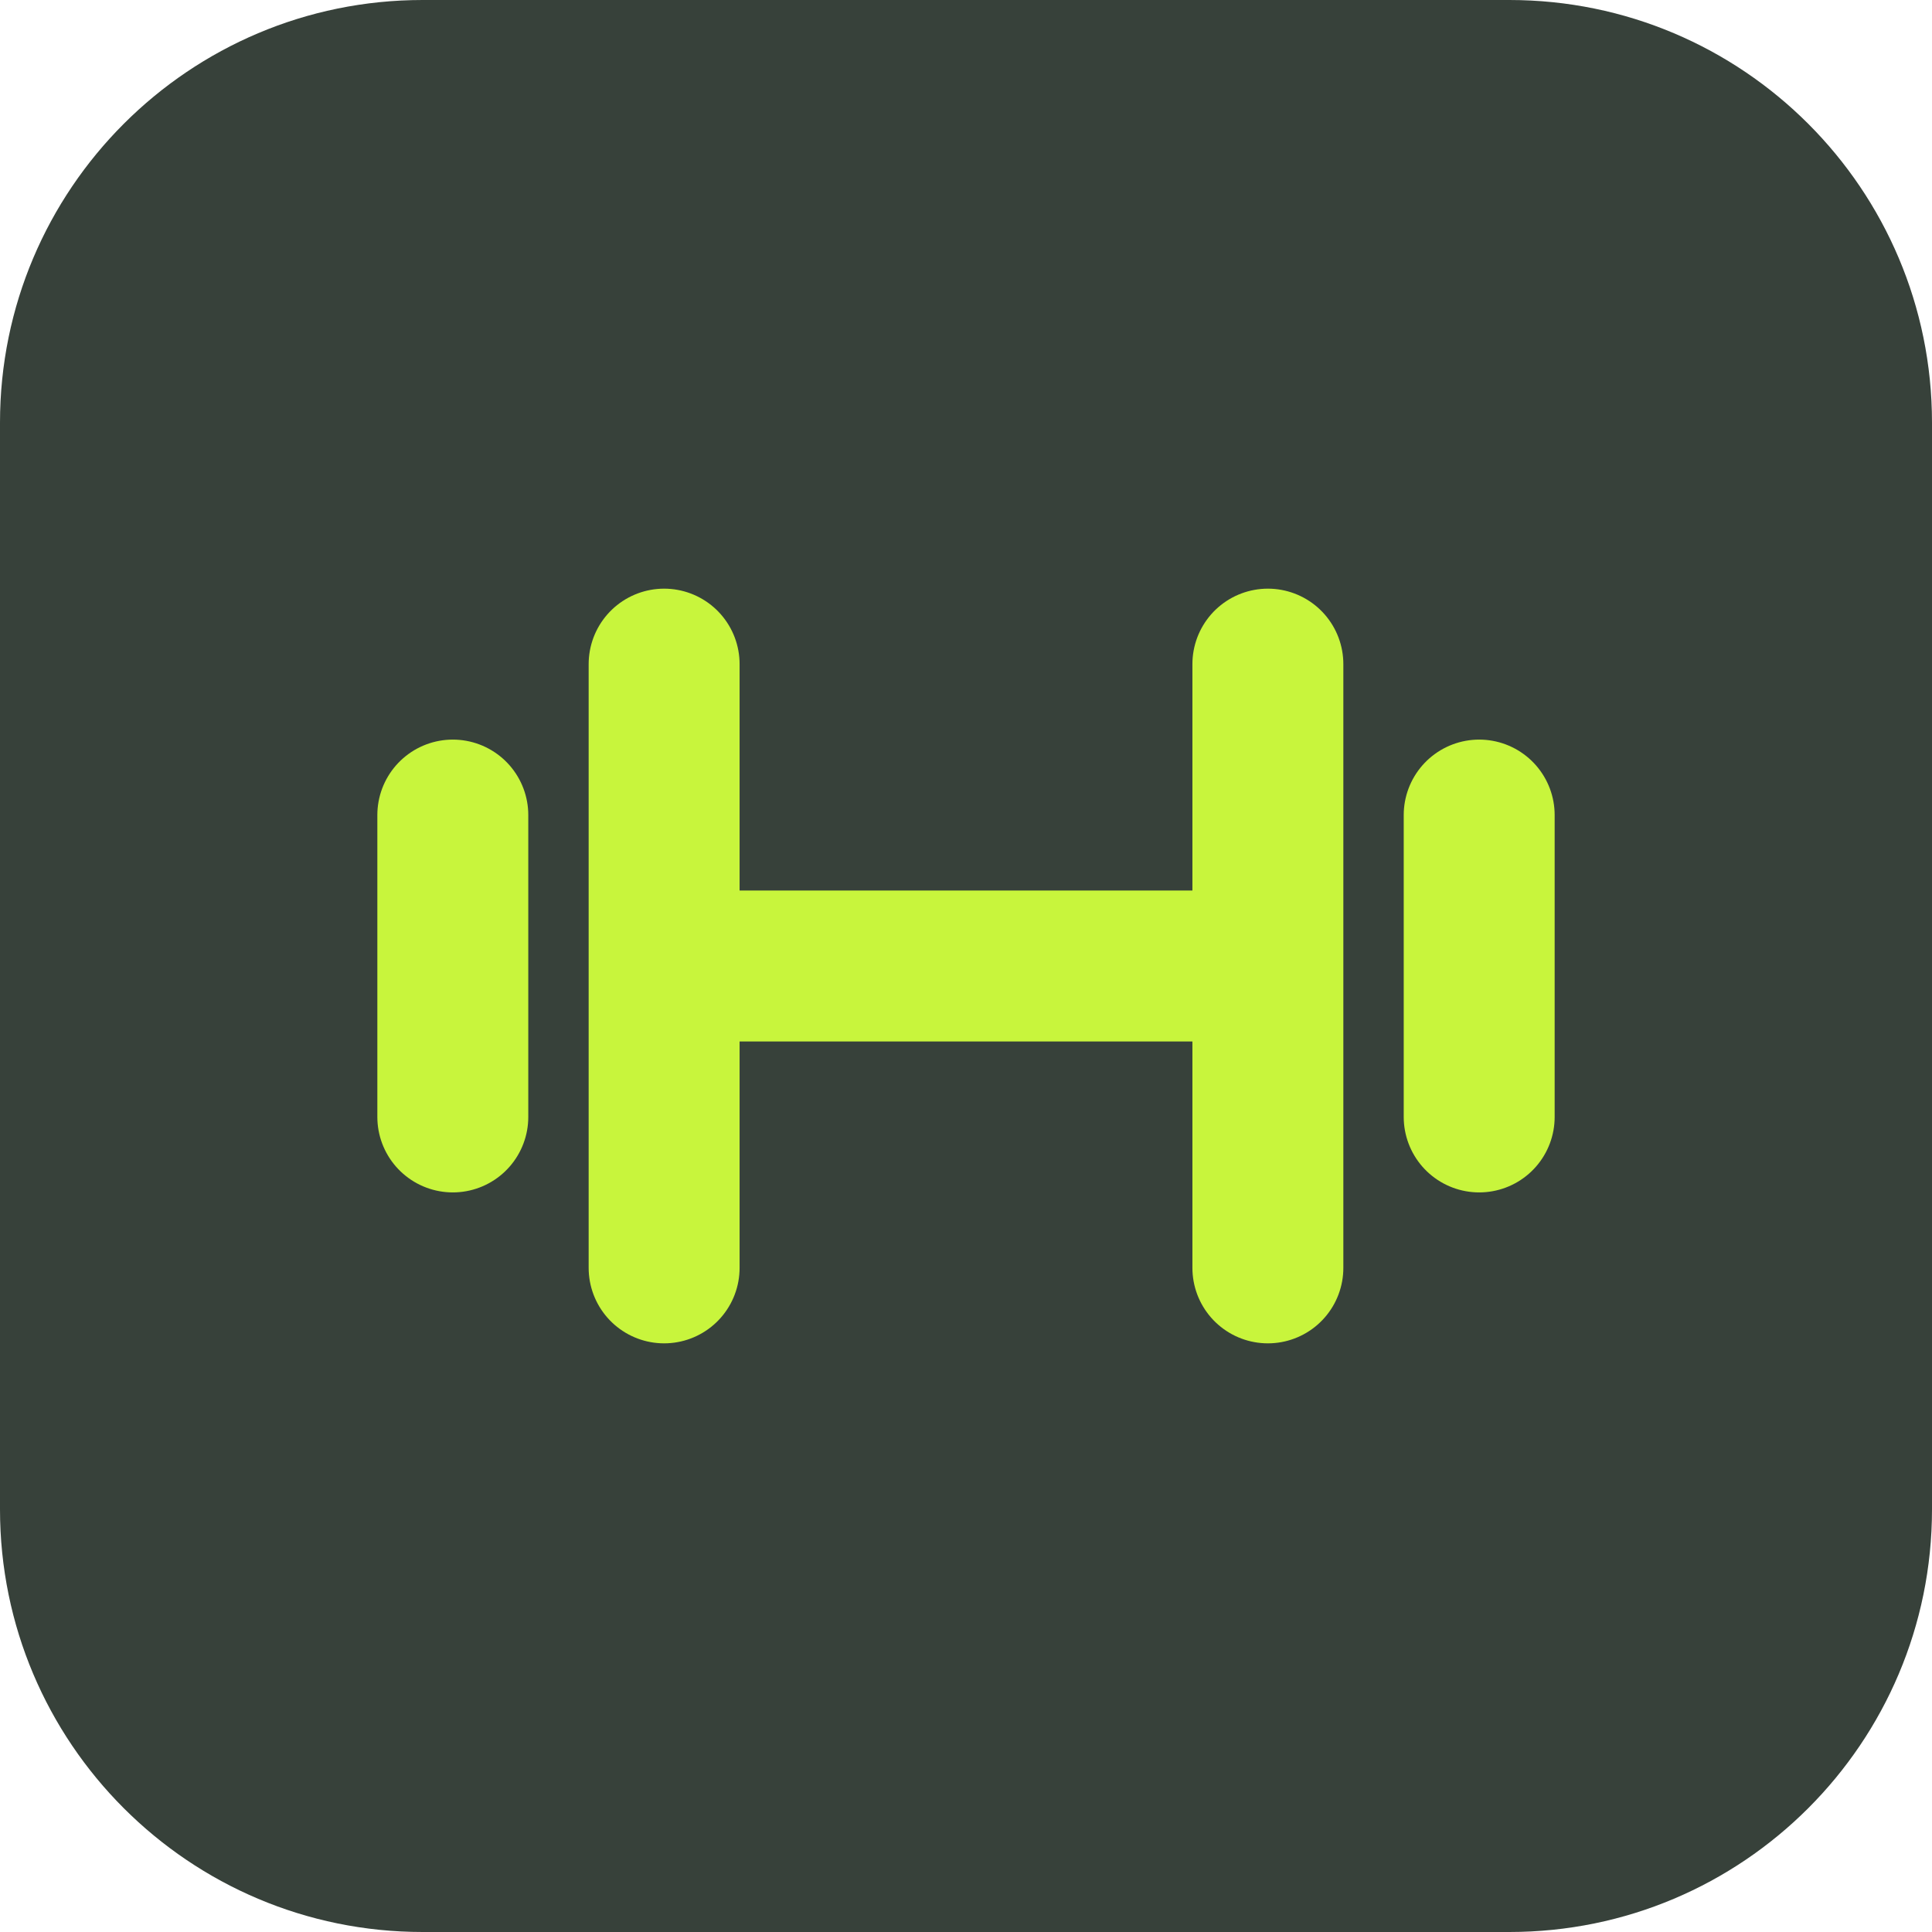
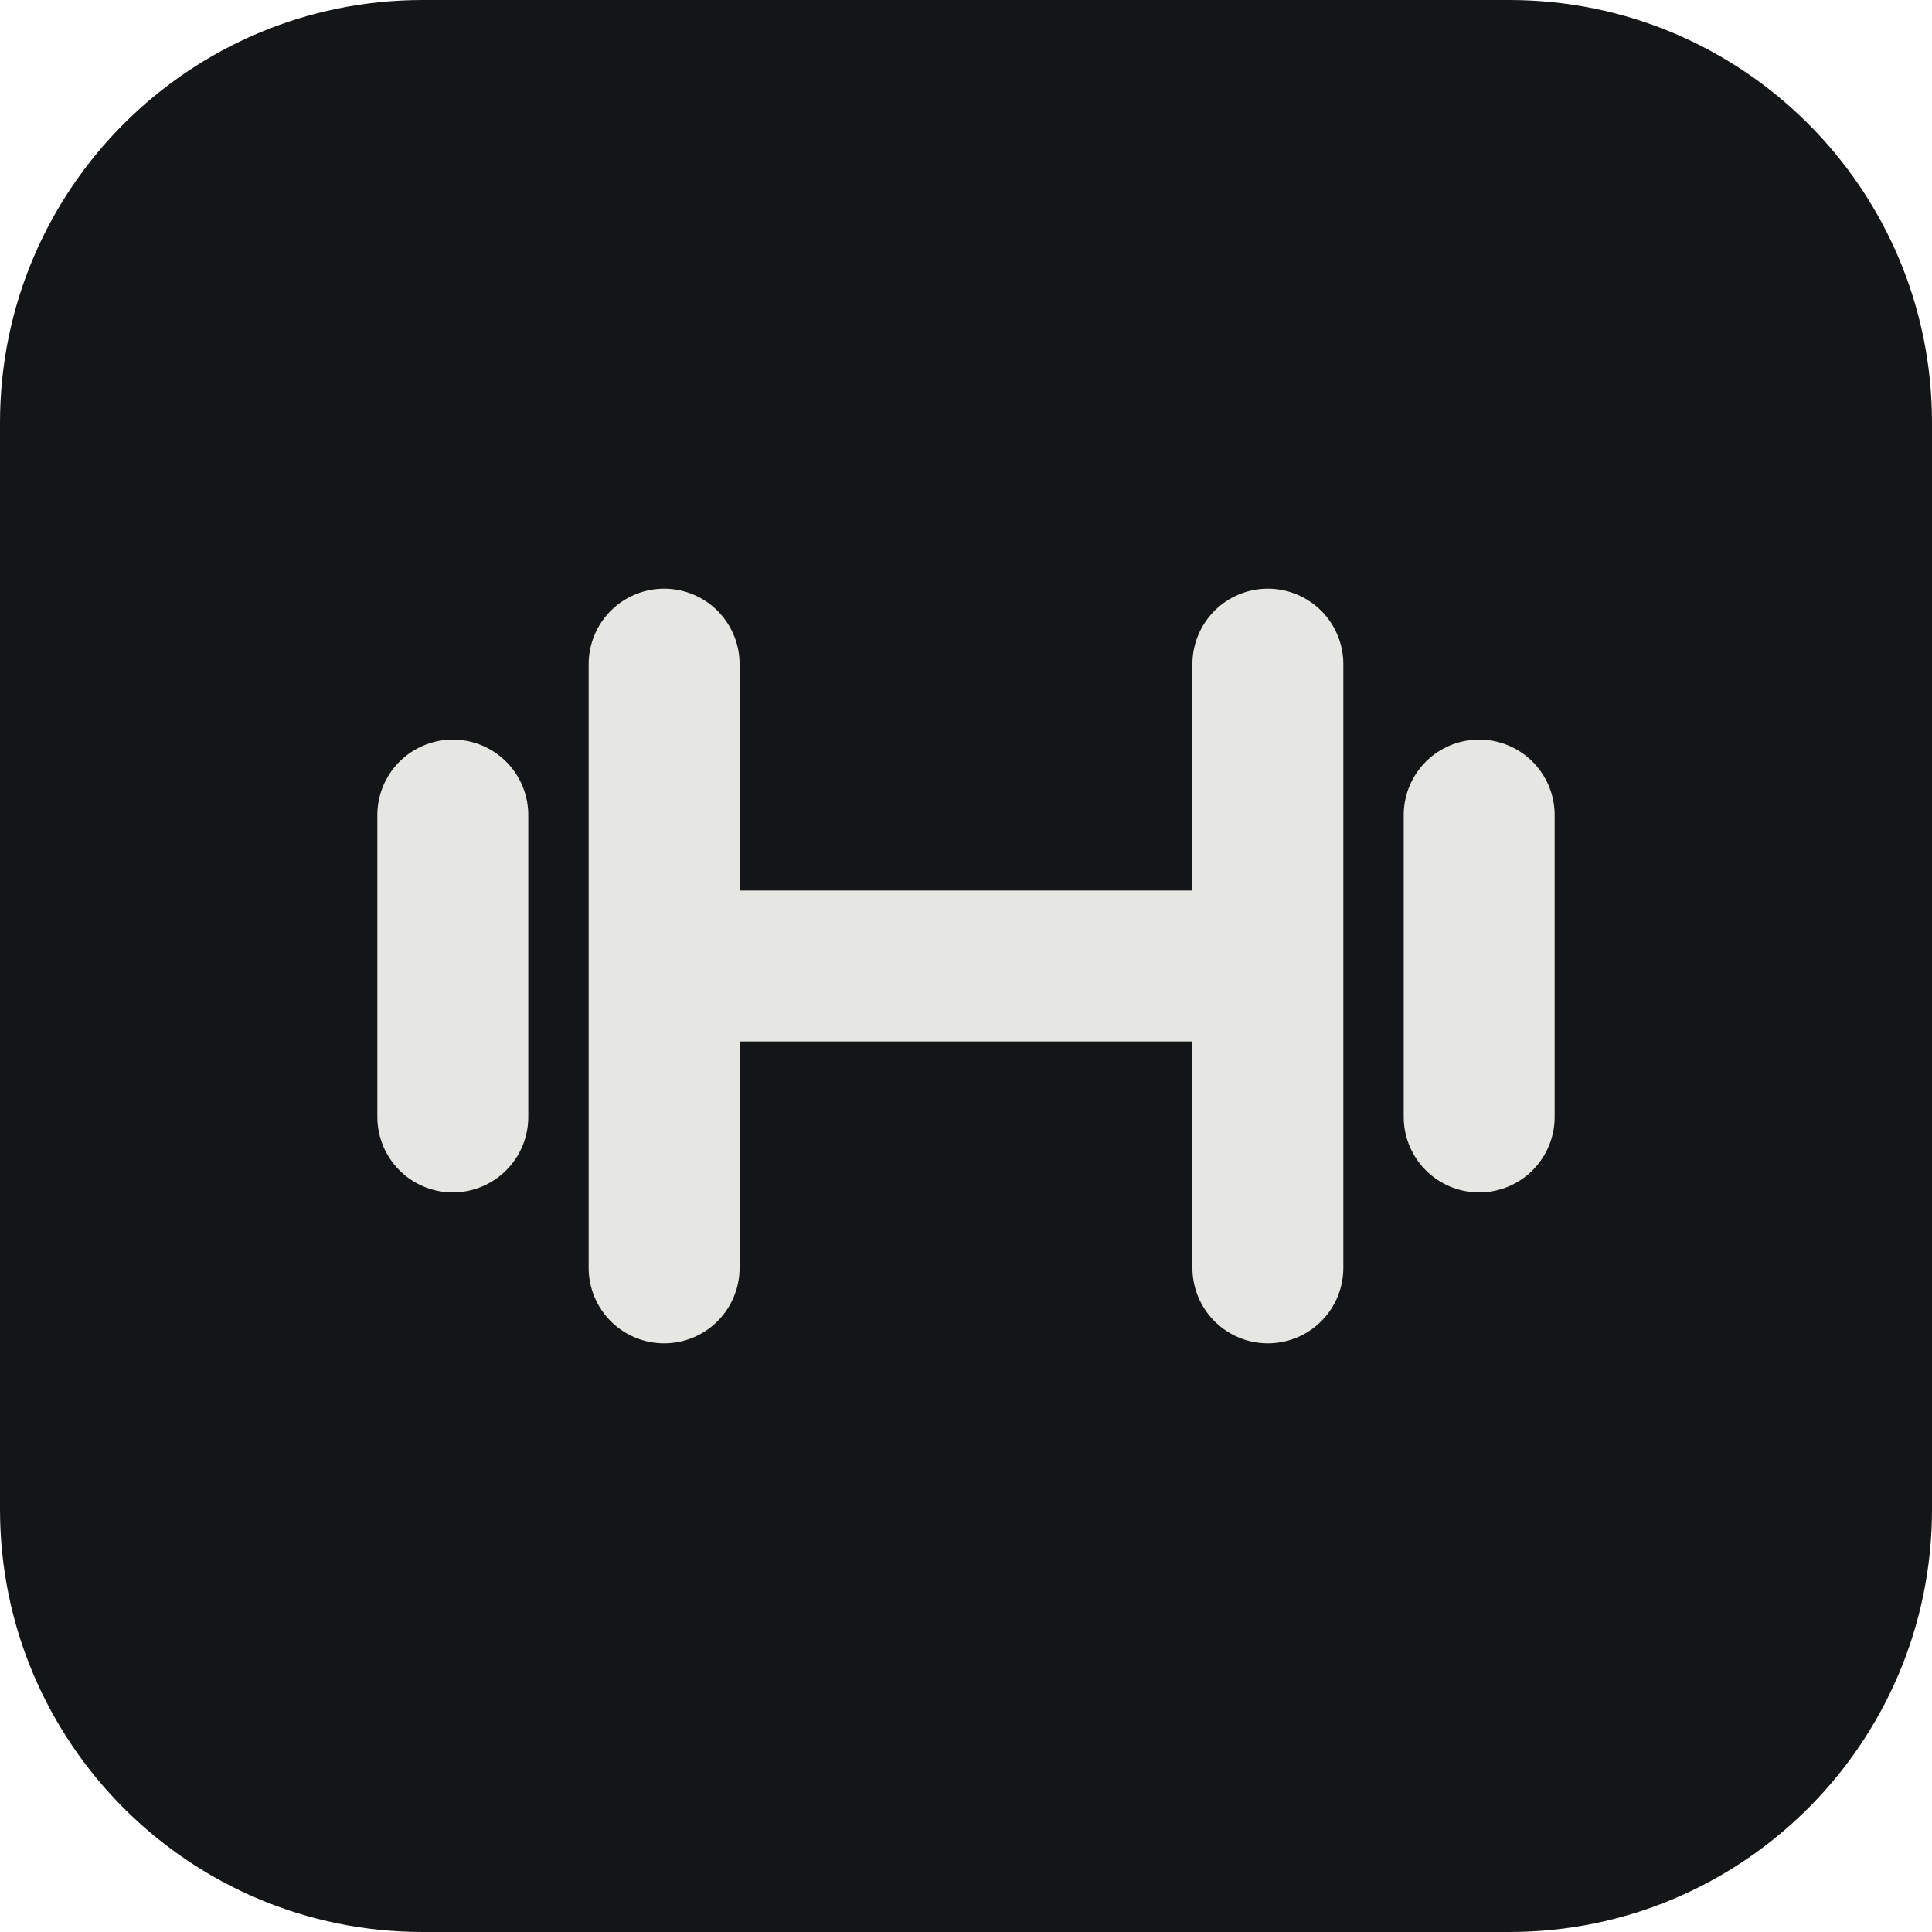
<svg xmlns="http://www.w3.org/2000/svg" viewBox="0 0 512 512">
-   <rect width="512" height="512" rx="112" fill="#37413a" />
-   <g stroke="#c8f53c" stroke-width="40" stroke-linecap="round" fill="none">
+   <rect width="512" height="512" rx="112" fill="#141516" />
+   <g stroke="#e6e6e3" stroke-width="40" stroke-linecap="round" fill="none">
    <path d="M176 176v160M336 176v160M120 216v80M392 216v80M176 256h160" />
  </g>
</svg>
